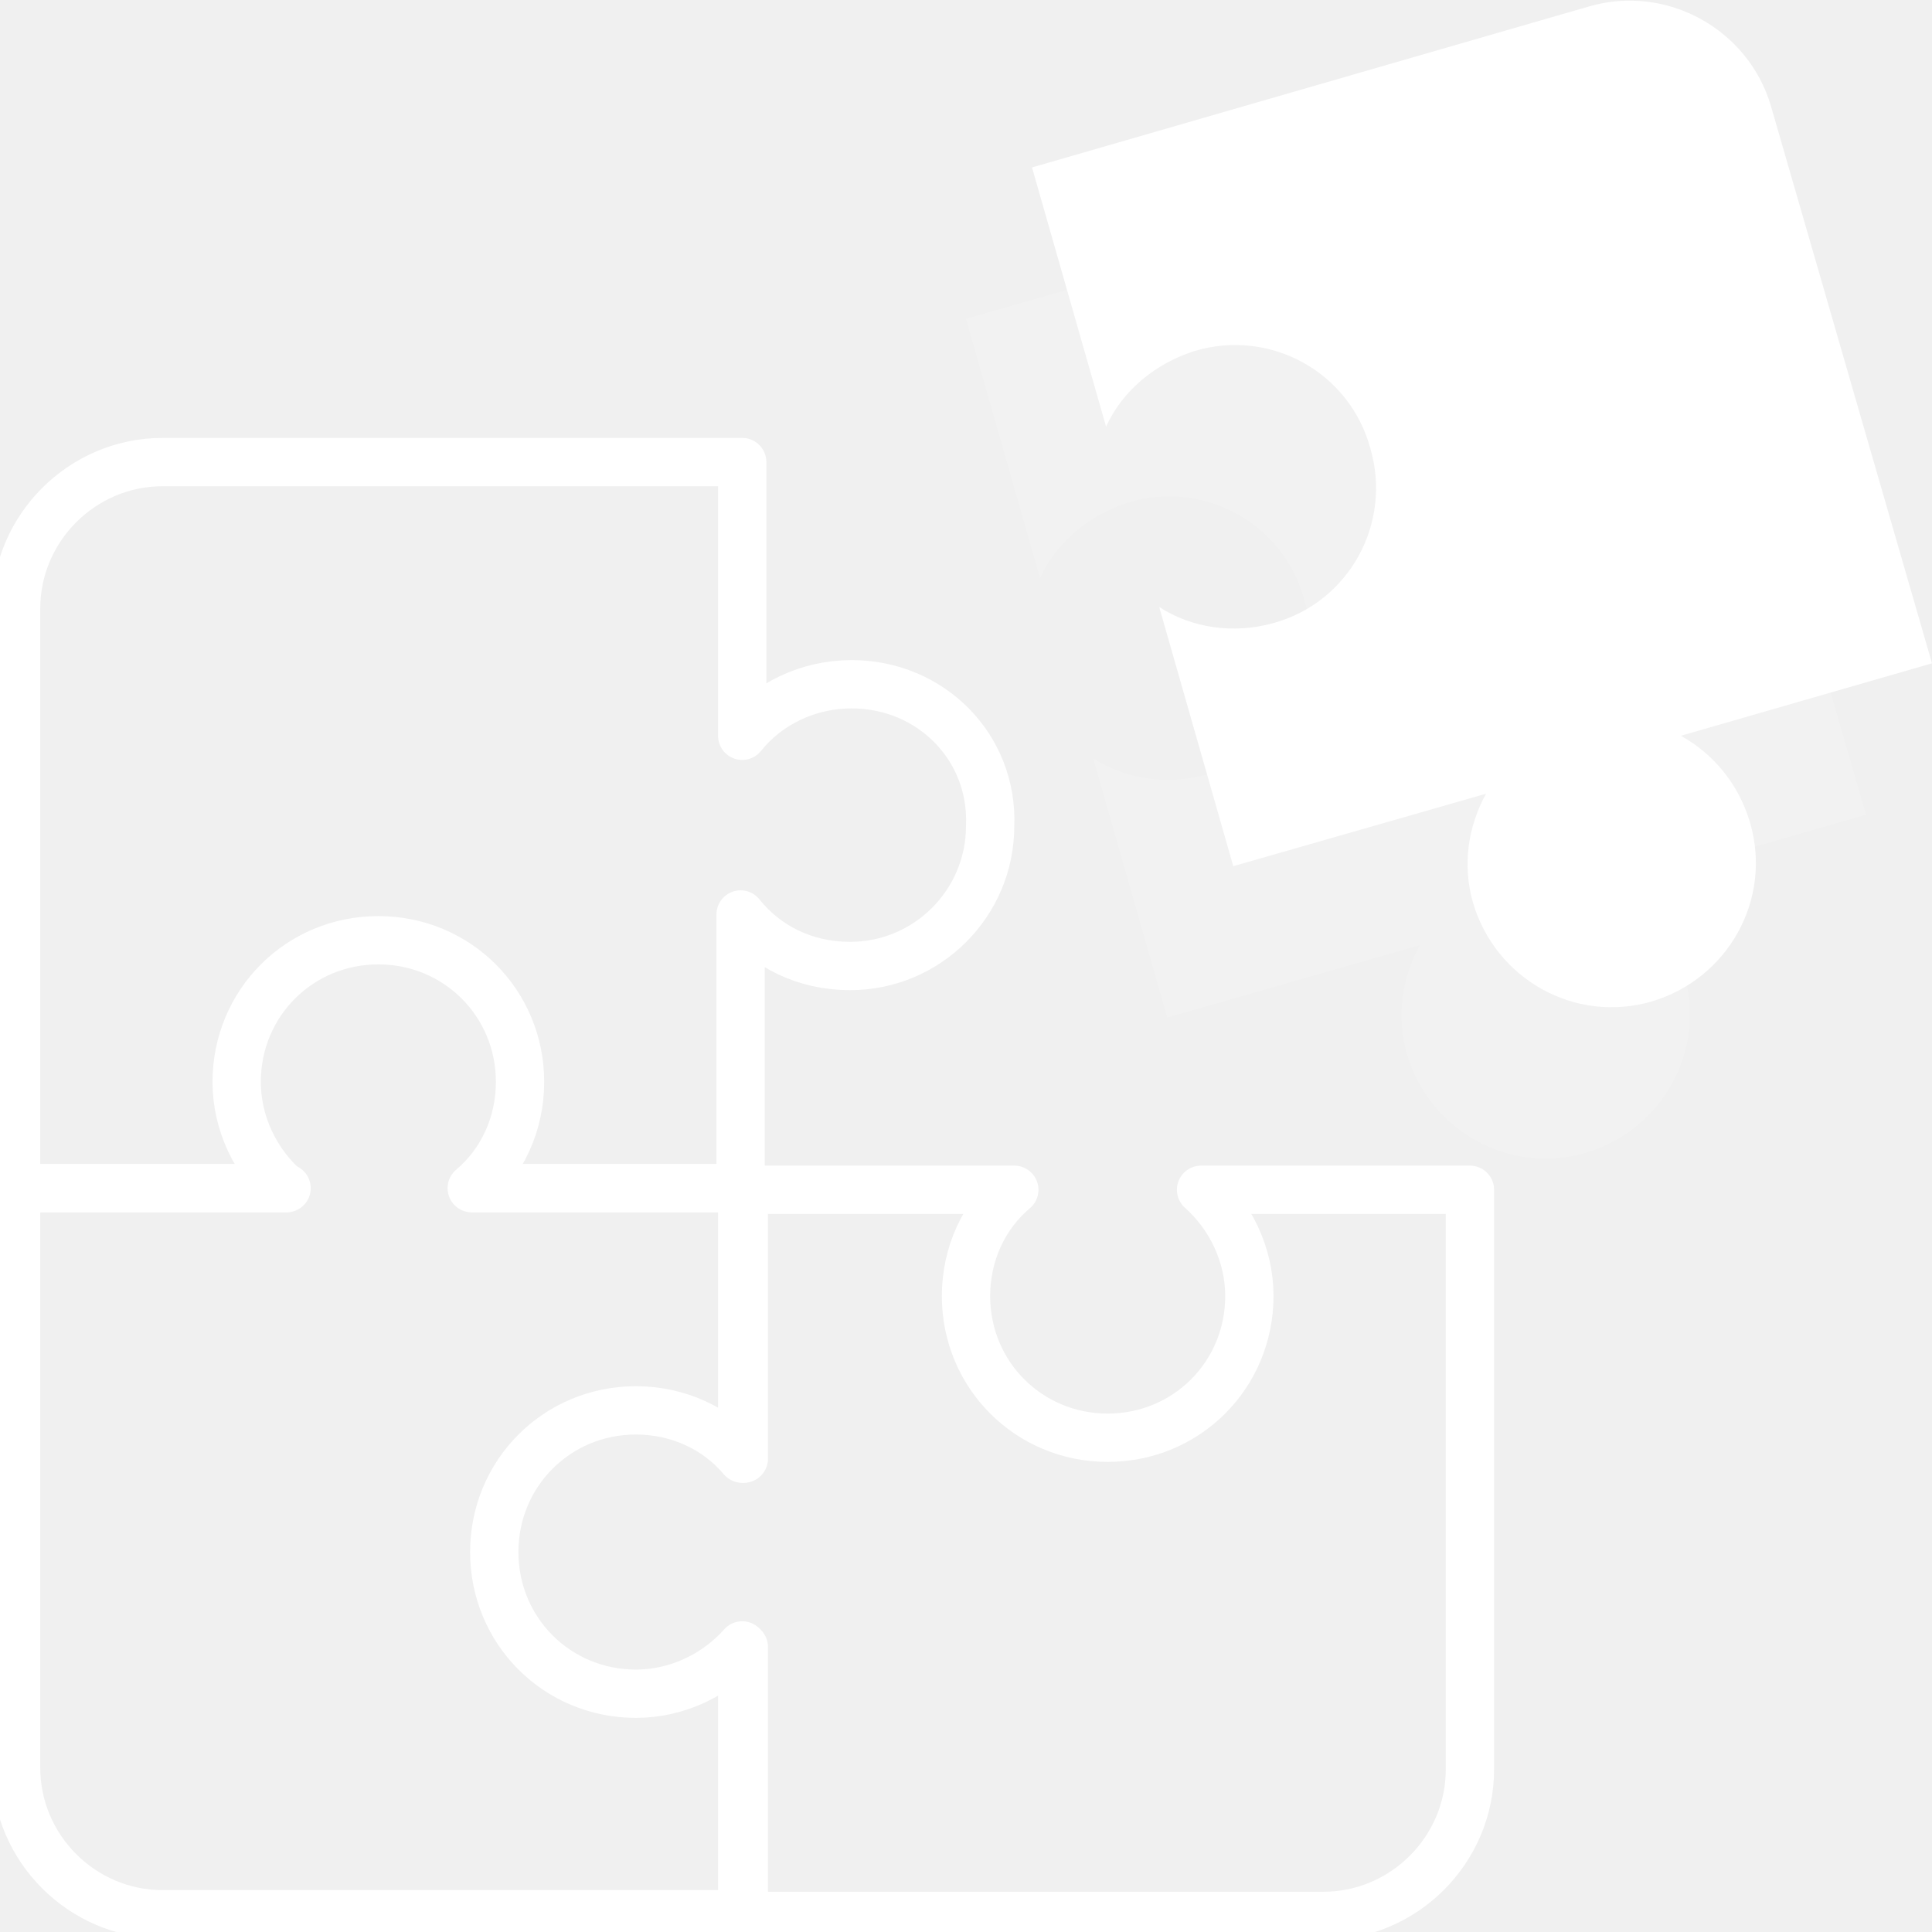
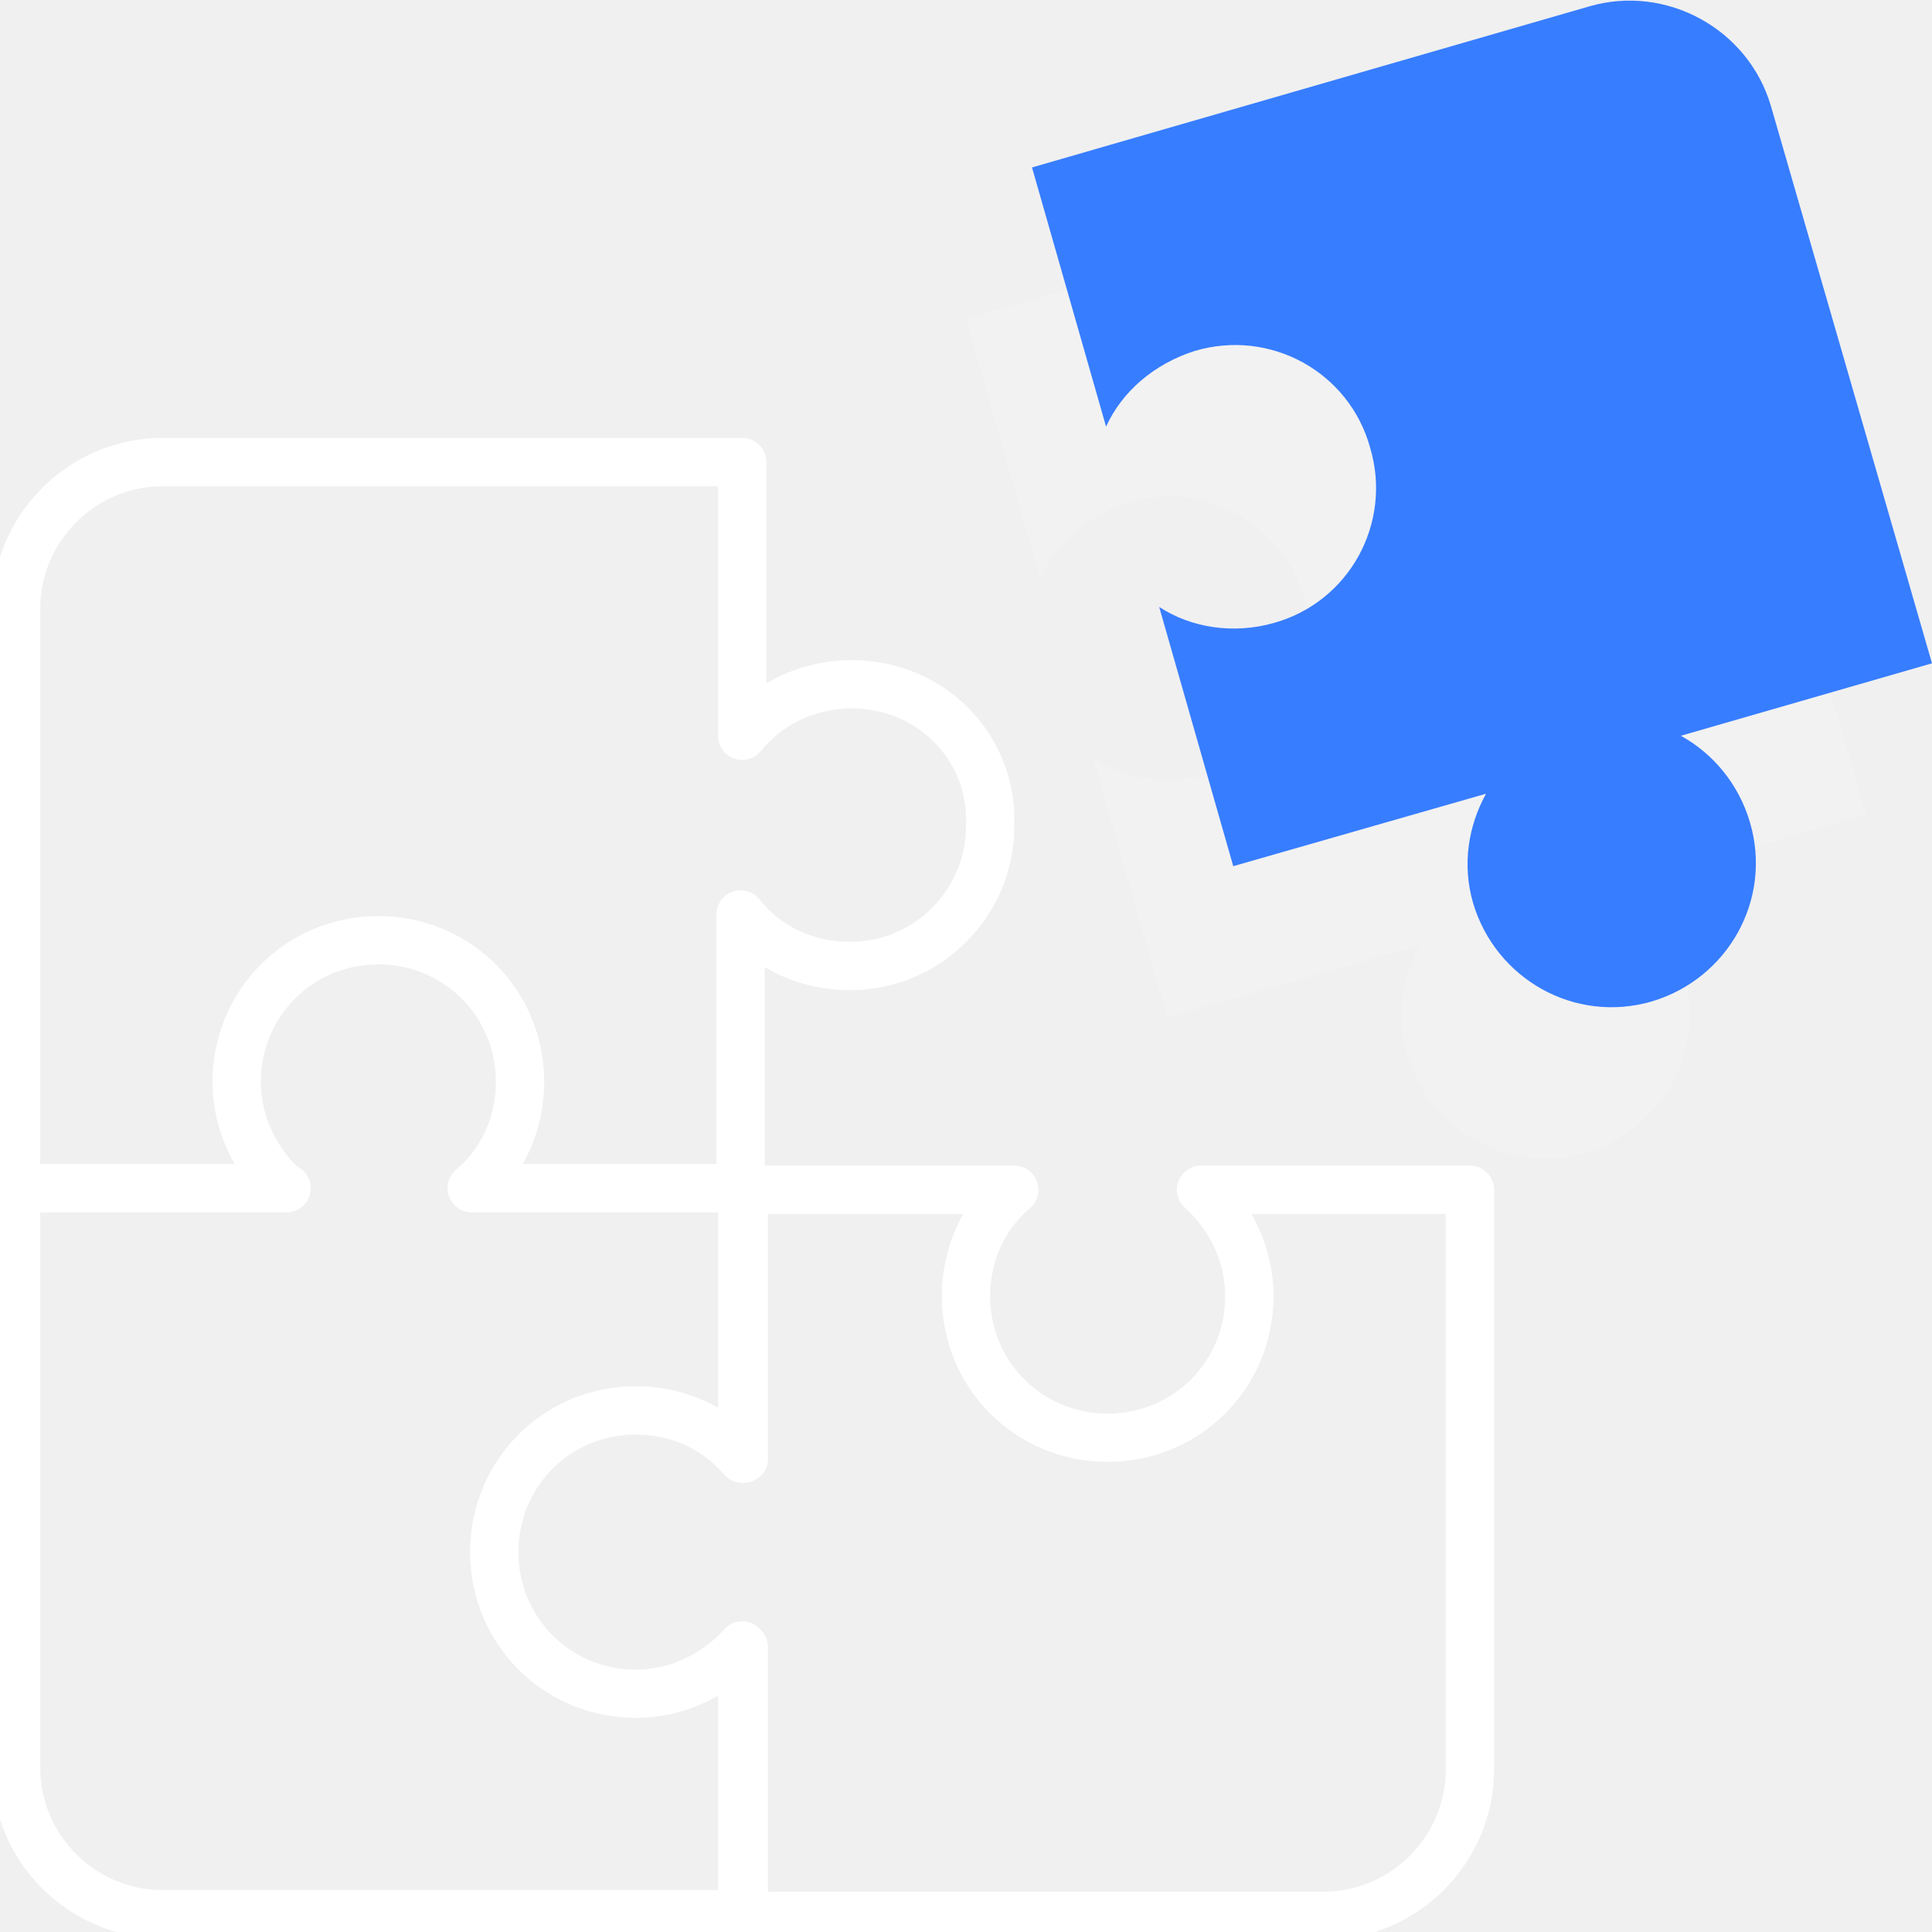
- <svg xmlns="http://www.w3.org/2000/svg" x="0px" y="0px" viewBox="0 0 120 120" style="enable-background:new 0 0 120 120;" xml:space="preserve">
+ <svg xmlns="http://www.w3.org/2000/svg" version="1.1" id="Layer_1" x="0px" y="0px" viewBox="0 0 120 120" style="enable-background:new 0 0 120 120;" xml:space="preserve">
  <style type="text/css">
- 	.icon-white-29-0{fill:none;stroke:#FFFFFF;}
- 	.icon-white-29-1{fill:#FFFFFF;}
+ 	.st0{fill:none;stroke:#FFFFFF;stroke-width:3;stroke-linecap:round;stroke-linejoin:round;stroke-miterlimit:10;}
+ 	.st1{opacity:0.15;fill:#FFFFFF;enable-background:new    ;}
+ 	.st2{fill:#377DFF;}
</style>
-   <path class="icon-white-29-0 fill-none stroke-white" stroke-width="3" stroke-linecap="round" stroke-linejoin="round" stroke-miterlimit="10" d="M52.9,42.5c-2.7,0-5.2,1.2-6.8,3.2v-17h-36c-5,0-9.1,4.1-9.1,9.1v36h16.7c-1.8-1.6-3-4-3-6.6  c0-4.9,3.9-8.8,8.8-8.8s8.8,3.9,8.8,8.8c0,2.6-1.1,5-3,6.6H46v-17c1.6,2,4,3.2,6.8,3.2c4.8,0,8.7-3.9,8.7-8.7  C61.7,46.4,57.8,42.5,52.9,42.5z" />
-   <path class="icon-white-29-0 fill-none stroke-white" stroke-width="3" stroke-linecap="round" stroke-linejoin="round" stroke-miterlimit="10" d="M17.8,73.8H1v36c0,5,4.1,9.1,9.1,9.1h36v-16.7c-1.6,1.8-4,3-6.6,3c-4.9,0-8.8-3.9-8.8-8.8s3.9-8.8,8.8-8.8  c2.6,0,5,1.1,6.6,3V73.8H29.5" />
-   <path class="icon-white-29-0 fill-none stroke-white" stroke-width="3" stroke-linecap="round" stroke-linejoin="round" stroke-miterlimit="10" d="M46.2,102.3V119h36c5,0,9.1-4.1,9.1-9.1v-36H74.6c1.8,1.6,3,4,3,6.6c0,4.9-3.9,8.8-8.8,8.8S60,85.4,60,80.5  c0-2.6,1.1-5,3-6.6H46.2v16.7" />
-   <path class="icon-white-29-1 fill-white" opacity=".15" d="M105.9,16.1c-1.4-4.8-6.5-7.6-11.3-6.2L60,19.8l4.6,16.1c1-2.2,3-3.9,5.5-4.7c4.7-1.4,9.6,1.3,10.9,6  c1.4,4.7-1.3,9.6-6,10.9c-2.5,0.7-5.1,0.3-7.1-1l4.6,16.1l15.7-4.5c-1.1,2-1.5,4.4-0.8,6.8c1.4,4.7,6.3,7.5,11.1,6.1  c4.7-1.4,7.5-6.3,6.1-11.1c-0.7-2.4-2.3-4.3-4.3-5.4l15.6-4.5L105.9,16.1z" />
-   <path class="icon-white-29-1 fill-white" d="M110,6.6c-1.4-4.8-6.5-7.6-11.3-6.2l-34.6,10l4.6,16.1c1-2.2,3-3.9,5.5-4.7c4.7-1.4,9.6,1.3,10.9,6  c1.4,4.7-1.3,9.6-6,10.9c-2.5,0.7-5.1,0.3-7.1-1l4.6,16.1l15.7-4.5c-1.1,2-1.5,4.4-0.8,6.8c1.4,4.7,6.3,7.5,11.1,6.1  c4.7-1.4,7.5-6.3,6.1-11.1c-0.7-2.4-2.3-4.3-4.3-5.4l15.6-4.5L110,6.6z" />
+   <path class="st0" d="M52.9,42.5c-2.7,0-5.2,1.2-6.8,3.2v-17h-36c-5,0-9.1,4.1-9.1,9.1v36h16.7c-1.8-1.6-3-4-3-6.6  c0-4.9,3.9-8.8,8.8-8.8s8.8,3.9,8.8,8.8c0,2.6-1.1,5-3,6.6H46v-17c1.6,2,4,3.2,6.8,3.2c4.8,0,8.7-3.9,8.7-8.7  C61.7,46.4,57.8,42.5,52.9,42.5z" />
+   <path class="st0" d="M17.8,73.8H1v36c0,5,4.1,9.1,9.1,9.1h36v-16.7c-1.6,1.8-4,3-6.6,3c-4.9,0-8.8-3.9-8.8-8.8s3.9-8.8,8.8-8.8  c2.6,0,5,1.1,6.6,3V73.8H29.5" />
+   <path class="st0" d="M46.2,102.3V119h36c5,0,9.1-4.1,9.1-9.1v-36H74.6c1.8,1.6,3,4,3,6.6c0,4.9-3.9,8.8-8.8,8.8S60,85.4,60,80.5  c0-2.6,1.1-5,3-6.6H46.2v16.7" />
+   <path class="st1" d="M105.9,16.1c-1.4-4.8-6.5-7.6-11.3-6.2L60,19.8l4.6,16.1c1-2.2,3-3.9,5.5-4.7c4.7-1.4,9.6,1.3,10.9,6  c1.4,4.7-1.3,9.6-6,10.9c-2.5,0.7-5.1,0.3-7.1-1l4.6,16.1l15.7-4.5c-1.1,2-1.5,4.4-0.8,6.8c1.4,4.7,6.3,7.5,11.1,6.1  c4.7-1.4,7.5-6.3,6.1-11.1c-0.7-2.4-2.3-4.3-4.3-5.4l15.6-4.5L105.9,16.1z" />
+   <path class="st2" d="M110,6.6c-1.4-4.8-6.5-7.6-11.3-6.2l-34.6,10l4.6,16.1c1-2.2,3-3.9,5.5-4.7c4.7-1.4,9.6,1.3,10.9,6  c1.4,4.7-1.3,9.6-6,10.9c-2.5,0.7-5.1,0.3-7.1-1l4.6,16.1l15.7-4.5c-1.1,2-1.5,4.4-0.8,6.8c1.4,4.7,6.3,7.5,11.1,6.1  c4.7-1.4,7.5-6.3,6.1-11.1c-0.7-2.4-2.3-4.3-4.3-5.4l15.6-4.5L110,6.6z" />
</svg>
